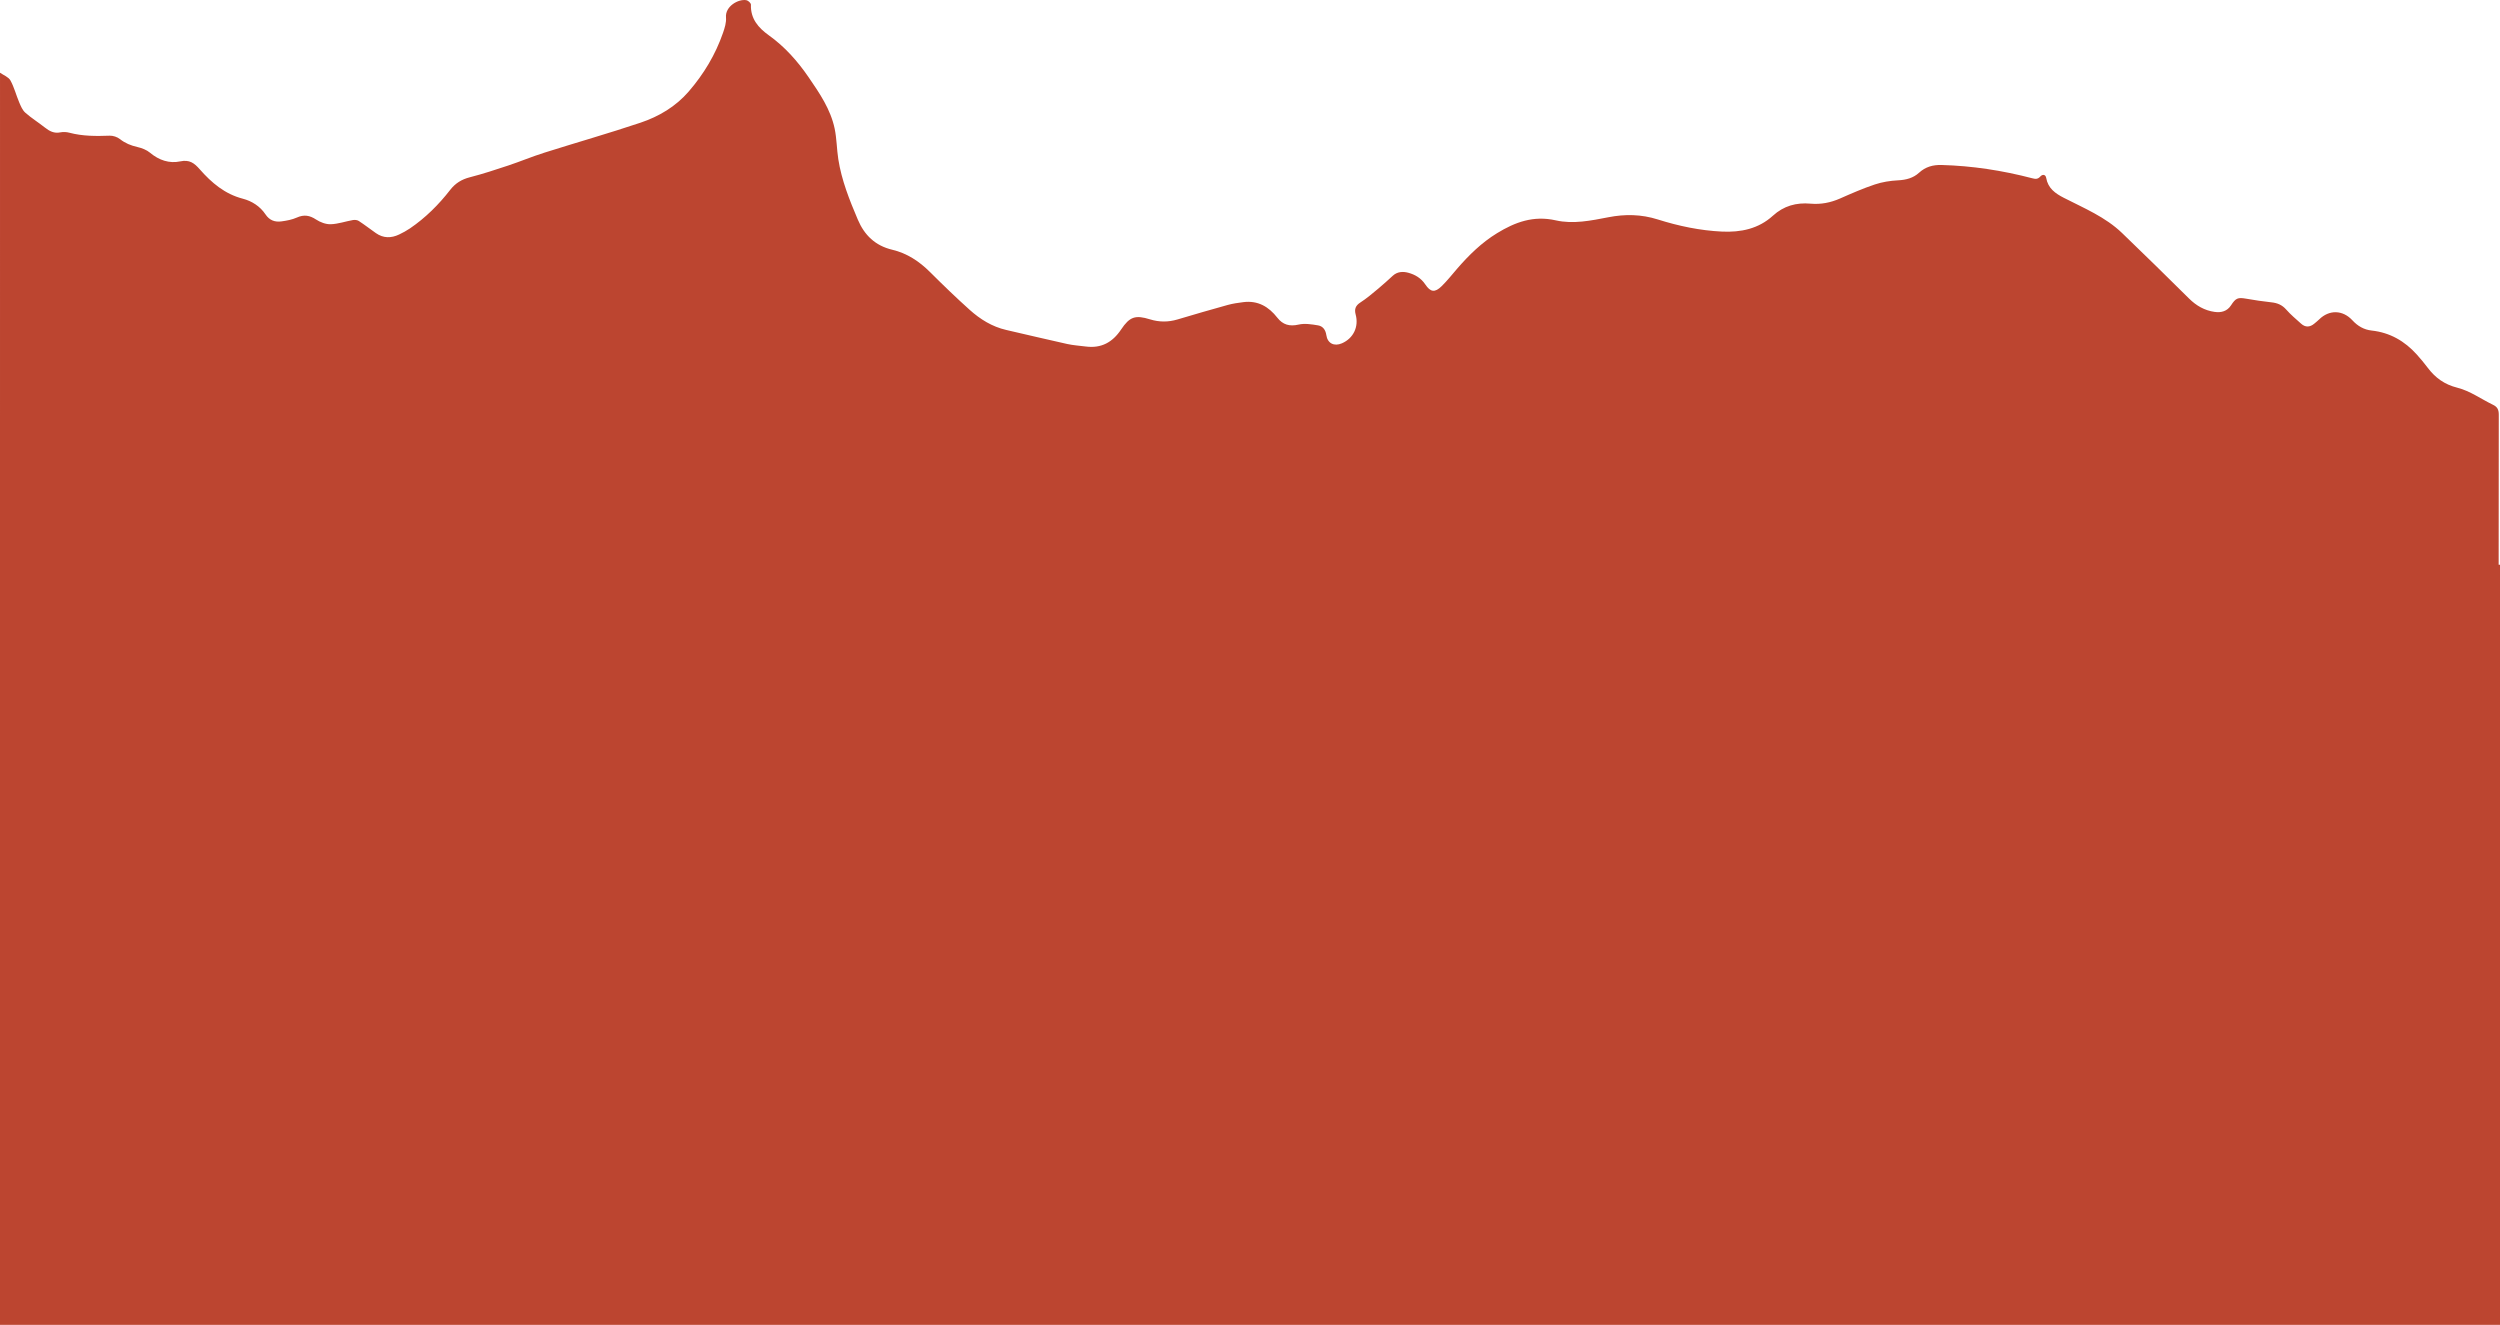
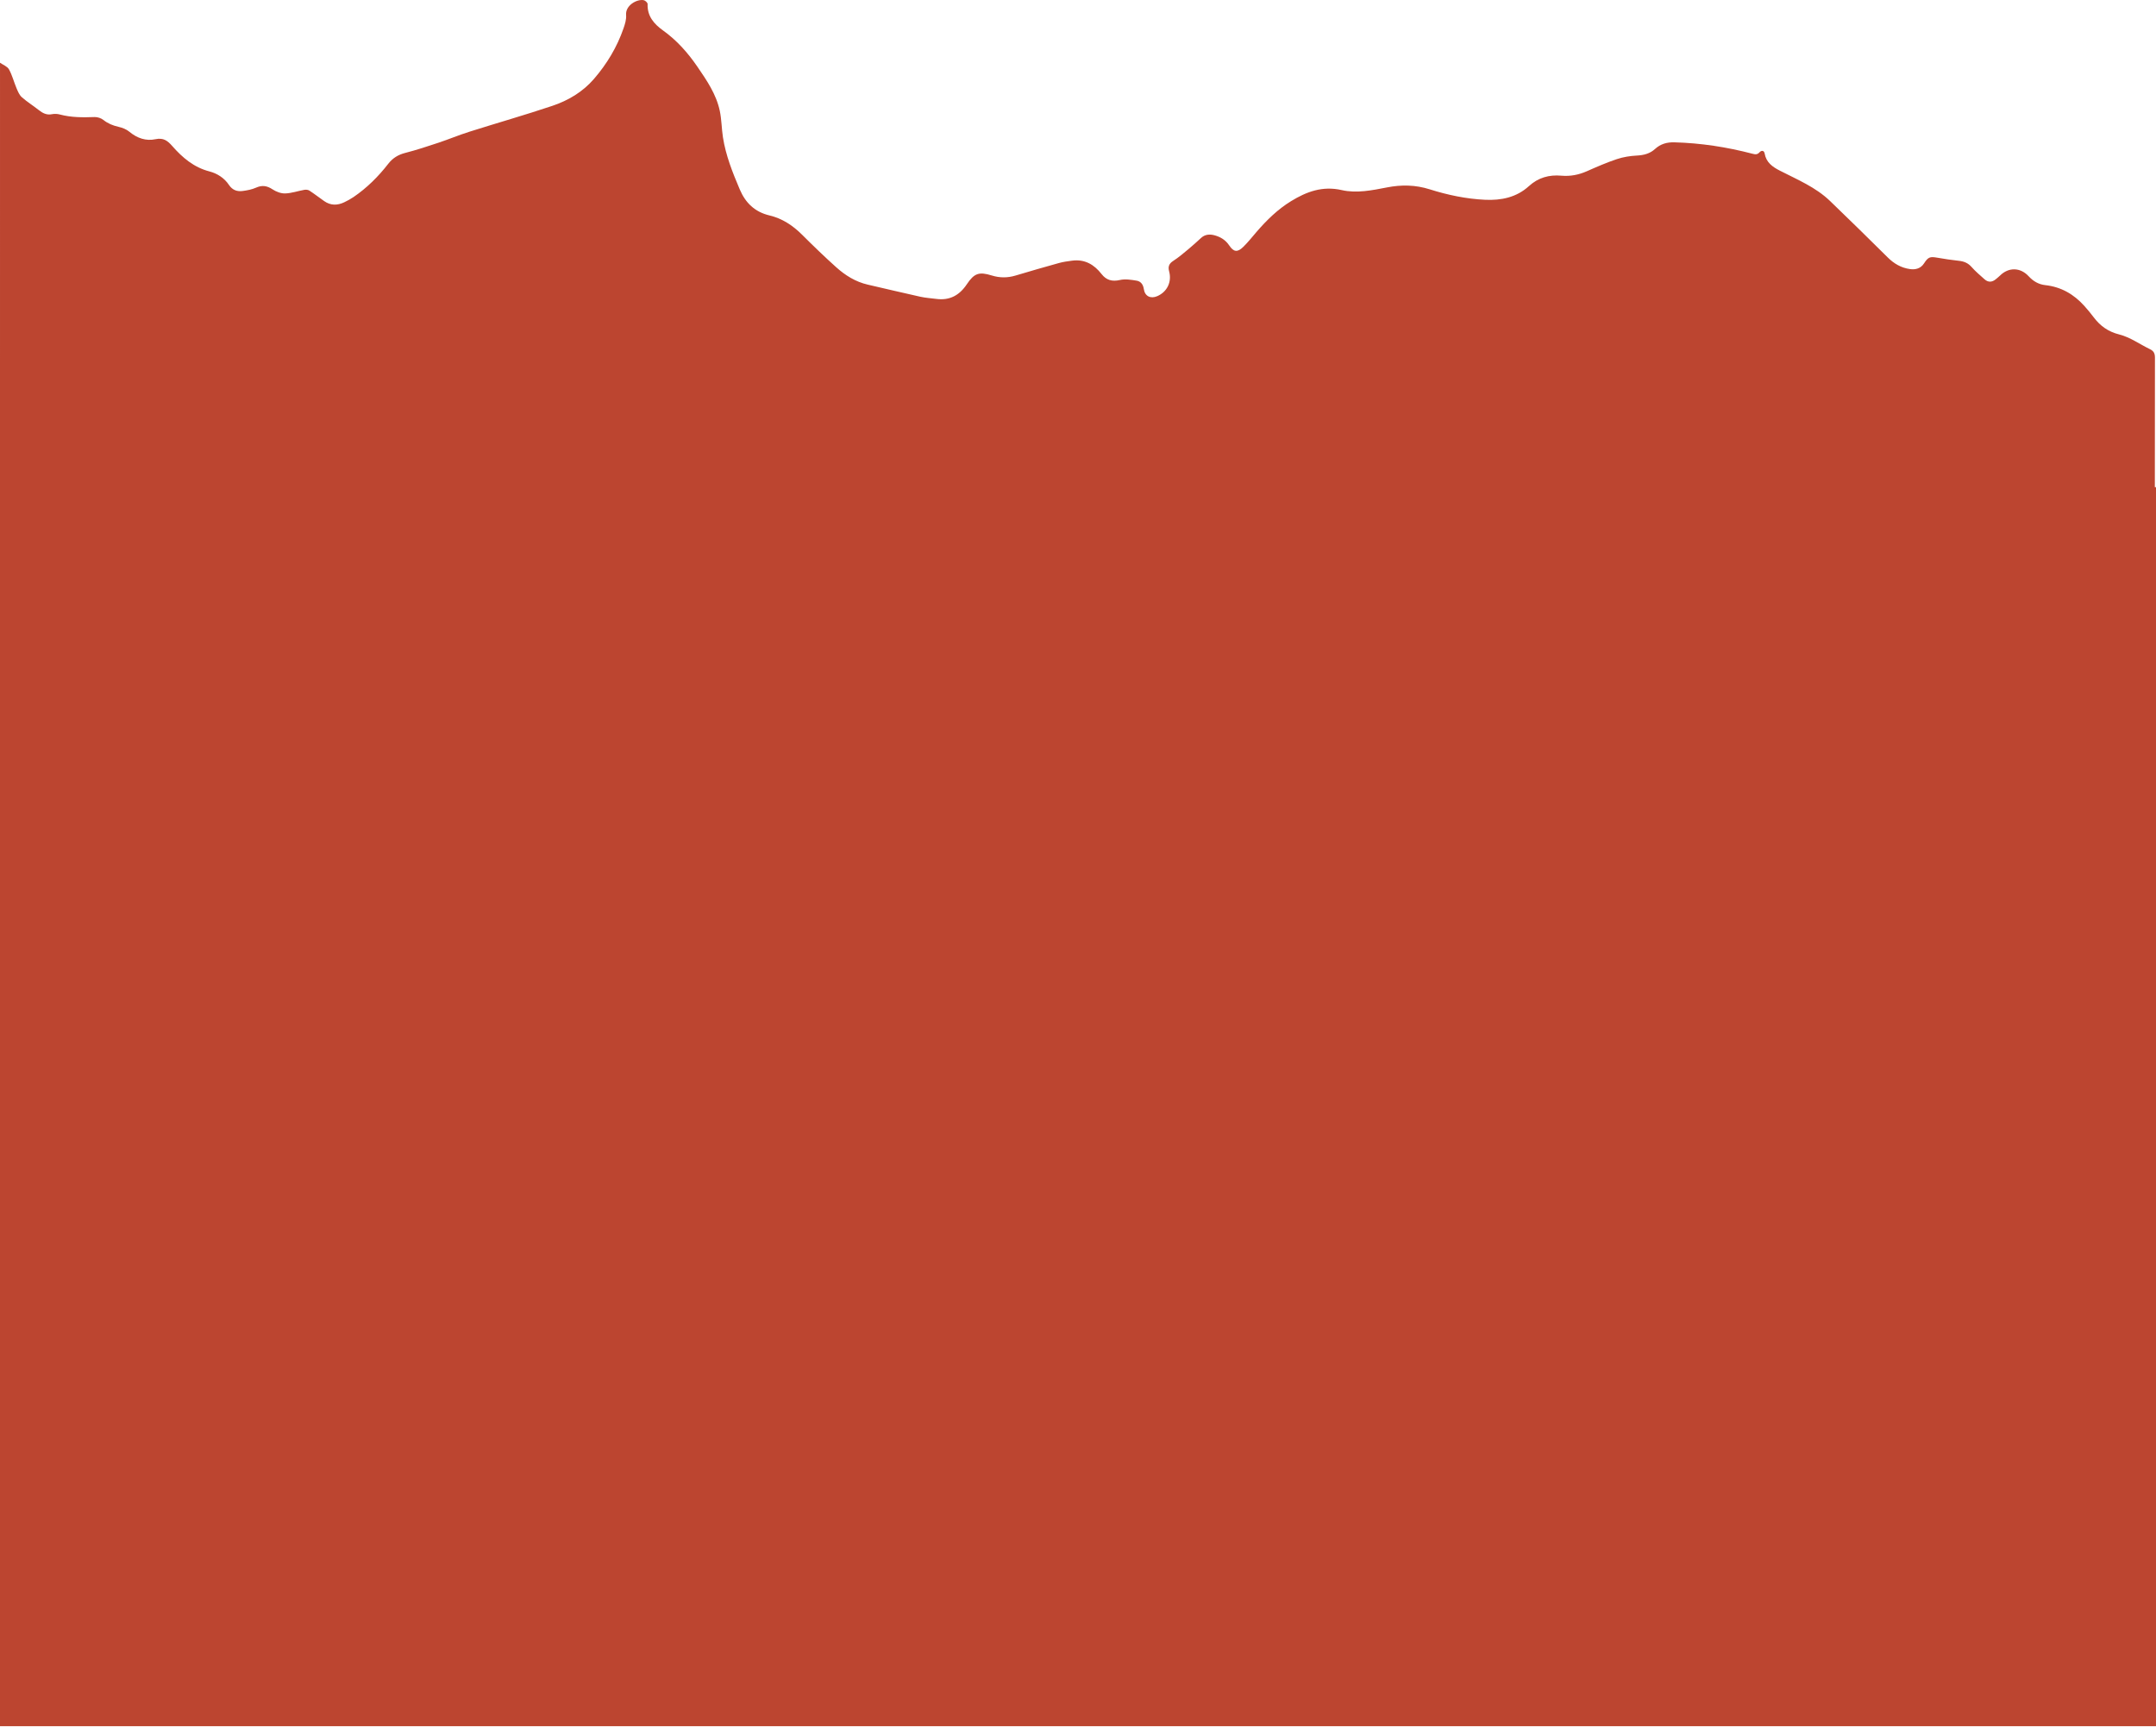
- <svg xmlns="http://www.w3.org/2000/svg" id="Lag_1" data-name="Lag 1" viewBox="0 0 2190 1160.6">
+ <svg xmlns="http://www.w3.org/2000/svg" id="Lag_1" data-name="Lag 1" viewBox="0 0 2190 1752.94">
  <defs>
    <style>
      .cls-1 {
        fill: #bc4530;
      }
    </style>
  </defs>
-   <path class="cls-1" d="M2188.82,494.72c0-43.83,.02-87.67,.11-131.5,0-4.24-1.18-6.74-4.94-8.56-10.43-5.05-20.27-12.23-31.25-14.99-11.48-2.89-19.37-8.69-26.07-17.53-3.01-3.98-6.19-7.84-9.53-11.55-10.62-11.8-23.54-19.29-39.61-21.04-6.69-.72-12.22-3.95-16.81-8.94-8.48-9.22-20.35-9.45-29.18-.76-1.3,1.28-2.75,2.42-4.15,3.6-3.85,3.24-7.81,3.54-11.64,.08-4.44-4.01-9.1-7.87-13.03-12.35-3.59-4.1-7.76-5.79-12.98-6.34-7.42-.78-14.81-1.92-22.16-3.2-7.17-1.25-9.08-.56-13.17,5.78-3.43,5.31-8.67,6.61-14.39,5.81-8.84-1.24-16.12-5.46-22.52-11.82-19.34-19.24-38.88-38.3-58.52-57.23-14.64-14.11-33.3-21.79-51.04-30.88-7.52-3.85-13.89-8.33-15.48-17.48-.54-3.07-3.21-3.39-5.22-1.13-2.19,2.46-4.33,2.17-7.15,1.43-26-6.79-52.41-10.86-79.31-11.59-7.46-.2-13.99,1.57-19.69,6.79-5.06,4.63-11.32,6.29-18.33,6.64-6.86,.35-13.91,1.45-20.4,3.62-10.39,3.47-20.48,7.89-30.51,12.32-8.28,3.65-16.81,5.3-25.75,4.51-12.58-1.12-23.55,1.91-33.09,10.6-12.58,11.46-28.06,14.63-44.55,13.86-19.22-.9-38-4.87-56.21-10.62-14.5-4.58-28.73-4.79-43.27-1.95-15.28,2.98-30.97,6.18-46.07,2.74-19.55-4.45-35.71,1.57-51.49,11.23-13.48,8.25-24.66,19.2-34.95,31.09-4.46,5.16-8.7,10.55-13.56,15.31-5.99,5.88-9.8,5.32-14.37-1.53-3.63-5.44-8.86-8.6-14.9-10.21-4.75-1.27-9.58-1.03-13.6,2.66-4.17,3.82-8.34,7.65-12.69,11.26-5.1,4.22-10.14,8.59-15.69,12.14-4.31,2.76-5.34,5.97-4.11,10.5,2.91,10.72-1.92,20.85-12.02,25.25-6.79,2.96-12.63,.05-13.66-7.17-.65-4.56-3.01-7.82-7.18-8.53-5.63-.95-11.74-1.94-17.14-.7-7.92,1.82-13.81,.11-18.57-5.99-7.59-9.73-17.05-15.27-29.76-13.68-4.61,.58-9.26,1.24-13.73,2.47-14.73,4.07-29.4,8.34-44.04,12.71-8.08,2.41-16,2.39-24.04-.1-12.78-3.95-17.74-2.47-25.35,8.93-7.49,11.22-17.34,16.61-30.86,14.87-5.44-.7-10.96-1.04-16.3-2.21-17.85-3.94-35.63-8.21-53.45-12.3-12.37-2.84-22.81-9.37-32.03-17.64-11.89-10.66-23.38-21.77-34.69-33.05-9.42-9.39-20.12-16.5-33.08-19.57-14.91-3.54-24.41-12.73-30.23-26.46-7.28-17.14-14.21-34.4-17.08-52.92-1.37-8.85-1.34-17.95-3.17-26.68-3.55-16.95-13.24-31.08-22.83-45.07-9.64-14.07-20.84-26.71-34.89-36.75-9.05-6.48-16.1-14.47-15.63-26.82,.05-1.3-2.4-3.62-3.98-3.91-6.91-1.28-18.72,5.32-17.87,15.1,.38,4.41-1.12,9.21-2.62,13.53-6.6,19.07-16.85,36.09-30.03,51.35-11.42,13.23-26.11,21.92-42.31,27.35-27.87,9.35-56.17,17.39-84.2,26.26-10.61,3.35-20.9,7.67-31.46,11.19-11.17,3.72-22.38,7.41-33.78,10.34-7.17,1.84-12.7,5.25-17.19,11.03-10.06,12.95-21.59,24.45-35.19,33.72-3.01,2.05-6.26,3.81-9.55,5.38-6.95,3.32-13.84,3.35-20.34-1.21-5.03-3.53-9.89-7.3-15.03-10.66-1.33-.87-3.5-1.07-5.14-.78-6.5,1.15-12.91,3.45-19.41,3.66-4.29,.14-9.2-1.73-12.88-4.15-5.6-3.69-10.58-4.48-16.78-1.71-4.16,1.86-8.88,2.74-13.44,3.36-5.76,.78-10.5-.81-14.1-6.2-4.67-7-11.86-11.6-19.79-13.66-15.84-4.1-27.43-14.02-37.74-25.75-4.77-5.43-8.95-8.69-17.11-6.95-9.55,2.03-18.62-1.01-26.45-7.58-3.02-2.53-7.22-4.12-11.14-5.02-5.65-1.3-10.62-3.29-15.22-6.93-2.37-1.87-6.04-3.1-9.07-2.98-11.86,.44-23.6,.5-35.2-2.59-2.51-.67-5.4-.84-7.93-.32-5.48,1.13-9.54-1.05-13.61-4.27-5.61-4.45-11.76-8.24-17.09-12.97-2.51-2.22-3.99-5.83-5.36-9.06-2.69-6.36-4.37-13.22-7.68-19.2-1.67-3.01-6-4.55-9.12-6.76C0,207.36,0,351.04,0,494.72h0v665.88H2190V494.72h-1.18Z" />
+   <path class="cls-1" d="M2188.82,494.72c0-43.83,.02-87.67,.11-131.5,0-4.24-1.18-6.74-4.94-8.56-10.43-5.05-20.27-12.23-31.25-14.99-11.48-2.89-19.37-8.69-26.07-17.53-3.01-3.98-6.19-7.84-9.53-11.55-10.62-11.8-23.54-19.29-39.61-21.04-6.69-.72-12.22-3.95-16.81-8.94-8.48-9.22-20.35-9.45-29.18-.76-1.3,1.28-2.75,2.42-4.15,3.6-3.85,3.24-7.81,3.54-11.64,.08-4.44-4.01-9.1-7.87-13.03-12.35-3.59-4.1-7.76-5.79-12.98-6.34-7.42-.78-14.81-1.92-22.16-3.2-7.17-1.25-9.08-.56-13.17,5.78-3.43,5.31-8.67,6.61-14.39,5.81-8.84-1.24-16.12-5.46-22.52-11.82-19.34-19.24-38.88-38.3-58.52-57.23-14.64-14.11-33.3-21.79-51.04-30.88-7.52-3.85-13.89-8.33-15.48-17.48-.54-3.07-3.21-3.39-5.22-1.13-2.19,2.46-4.33,2.17-7.15,1.43-26-6.79-52.41-10.86-79.31-11.59-7.46-.2-13.99,1.57-19.69,6.79-5.06,4.63-11.32,6.29-18.33,6.64-6.86,.35-13.91,1.45-20.4,3.62-10.39,3.47-20.48,7.89-30.51,12.32-8.28,3.65-16.81,5.3-25.75,4.51-12.58-1.12-23.55,1.91-33.09,10.6-12.58,11.46-28.06,14.63-44.55,13.86-19.22-.9-38-4.87-56.21-10.62-14.5-4.58-28.73-4.79-43.27-1.95-15.28,2.98-30.97,6.18-46.07,2.74-19.55-4.45-35.71,1.57-51.49,11.23-13.48,8.25-24.66,19.2-34.95,31.09-4.46,5.16-8.7,10.55-13.56,15.31-5.99,5.88-9.8,5.32-14.37-1.53-3.63-5.44-8.86-8.6-14.9-10.21-4.75-1.27-9.58-1.03-13.6,2.66-4.17,3.82-8.34,7.65-12.69,11.26-5.1,4.22-10.14,8.59-15.69,12.14-4.31,2.76-5.34,5.97-4.11,10.5,2.91,10.72-1.92,20.85-12.02,25.25-6.79,2.96-12.63,.05-13.66-7.17-.65-4.56-3.01-7.82-7.18-8.53-5.63-.95-11.74-1.94-17.14-.7-7.92,1.82-13.81,.11-18.57-5.99-7.59-9.73-17.05-15.27-29.76-13.68-4.61,.58-9.26,1.24-13.73,2.47-14.73,4.07-29.4,8.34-44.04,12.71-8.08,2.41-16,2.39-24.04-.1-12.78-3.95-17.74-2.47-25.35,8.93-7.49,11.22-17.34,16.61-30.86,14.87-5.44-.7-10.96-1.04-16.3-2.21-17.85-3.94-35.63-8.21-53.45-12.3-12.37-2.84-22.81-9.37-32.03-17.64-11.89-10.66-23.38-21.77-34.69-33.05-9.42-9.39-20.12-16.5-33.08-19.57-14.91-3.54-24.41-12.73-30.23-26.46-7.28-17.14-14.21-34.4-17.08-52.92-1.37-8.85-1.34-17.95-3.17-26.68-3.55-16.95-13.24-31.08-22.83-45.07-9.64-14.07-20.84-26.71-34.89-36.75-9.05-6.48-16.1-14.47-15.63-26.82,.05-1.3-2.4-3.62-3.98-3.91-6.91-1.28-18.72,5.32-17.87,15.1,.38,4.41-1.12,9.21-2.62,13.53-6.6,19.07-16.85,36.09-30.03,51.35-11.42,13.23-26.11,21.92-42.31,27.35-27.87,9.35-56.17,17.39-84.2,26.26-10.61,3.35-20.9,7.67-31.46,11.19-11.17,3.72-22.38,7.41-33.78,10.34-7.17,1.84-12.7,5.25-17.19,11.03-10.06,12.95-21.59,24.45-35.19,33.72-3.01,2.05-6.26,3.81-9.55,5.38-6.95,3.32-13.84,3.35-20.34-1.21-5.03-3.53-9.89-7.3-15.03-10.66-1.33-.87-3.5-1.07-5.14-.78-6.5,1.15-12.91,3.45-19.41,3.66-4.29,.14-9.2-1.73-12.88-4.15-5.6-3.69-10.58-4.48-16.78-1.71-4.16,1.86-8.88,2.74-13.44,3.36-5.76,.78-10.5-.81-14.1-6.2-4.67-7-11.86-11.6-19.79-13.66-15.84-4.1-27.43-14.02-37.74-25.75-4.77-5.43-8.95-8.69-17.11-6.95-9.55,2.03-18.62-1.01-26.45-7.58-3.02-2.53-7.22-4.12-11.14-5.02-5.65-1.3-10.62-3.29-15.22-6.93-2.37-1.87-6.04-3.1-9.07-2.98-11.86,.44-23.6,.5-35.2-2.59-2.51-.67-5.4-.84-7.93-.32-5.48,1.13-9.54-1.05-13.61-4.27-5.61-4.45-11.76-8.24-17.09-12.97-2.51-2.22-3.99-5.83-5.36-9.06-2.69-6.36-4.37-13.22-7.68-19.2-1.67-3.01-6-4.55-9.12-6.76C0,207.36,0,351.04,0,494.72h0V1752.94H2190V494.72h-1.18Z" />
</svg>
